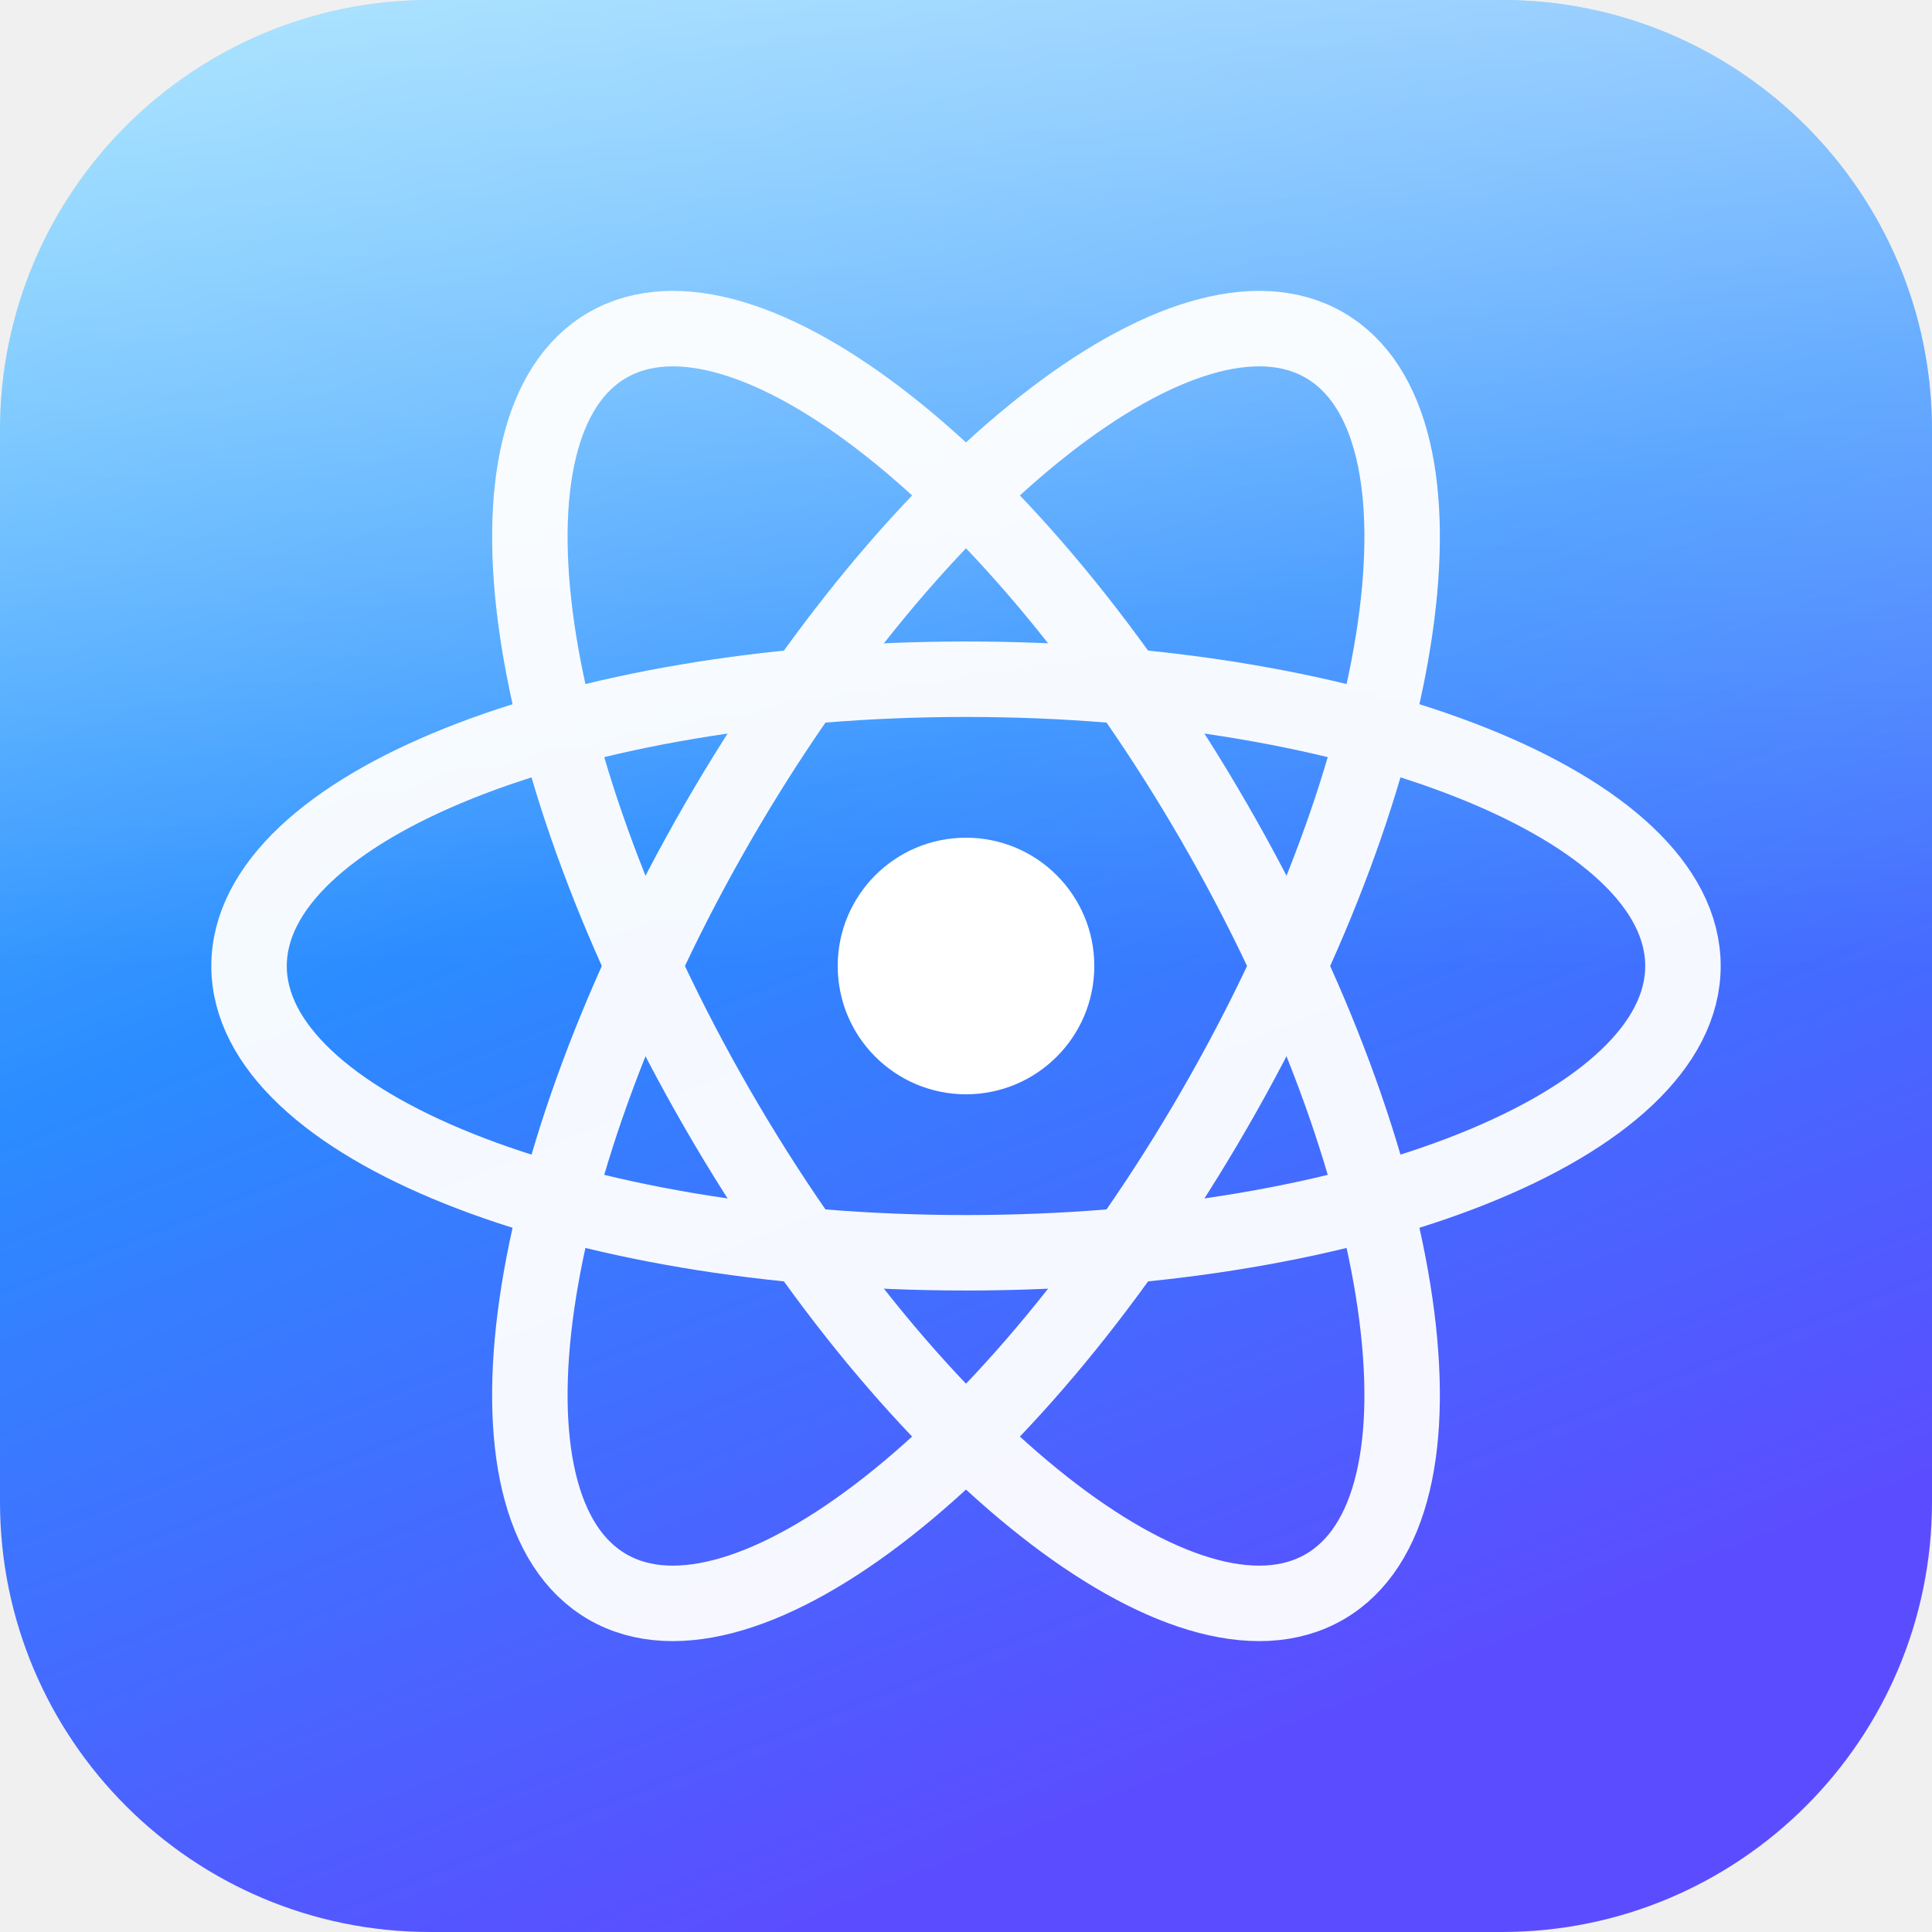
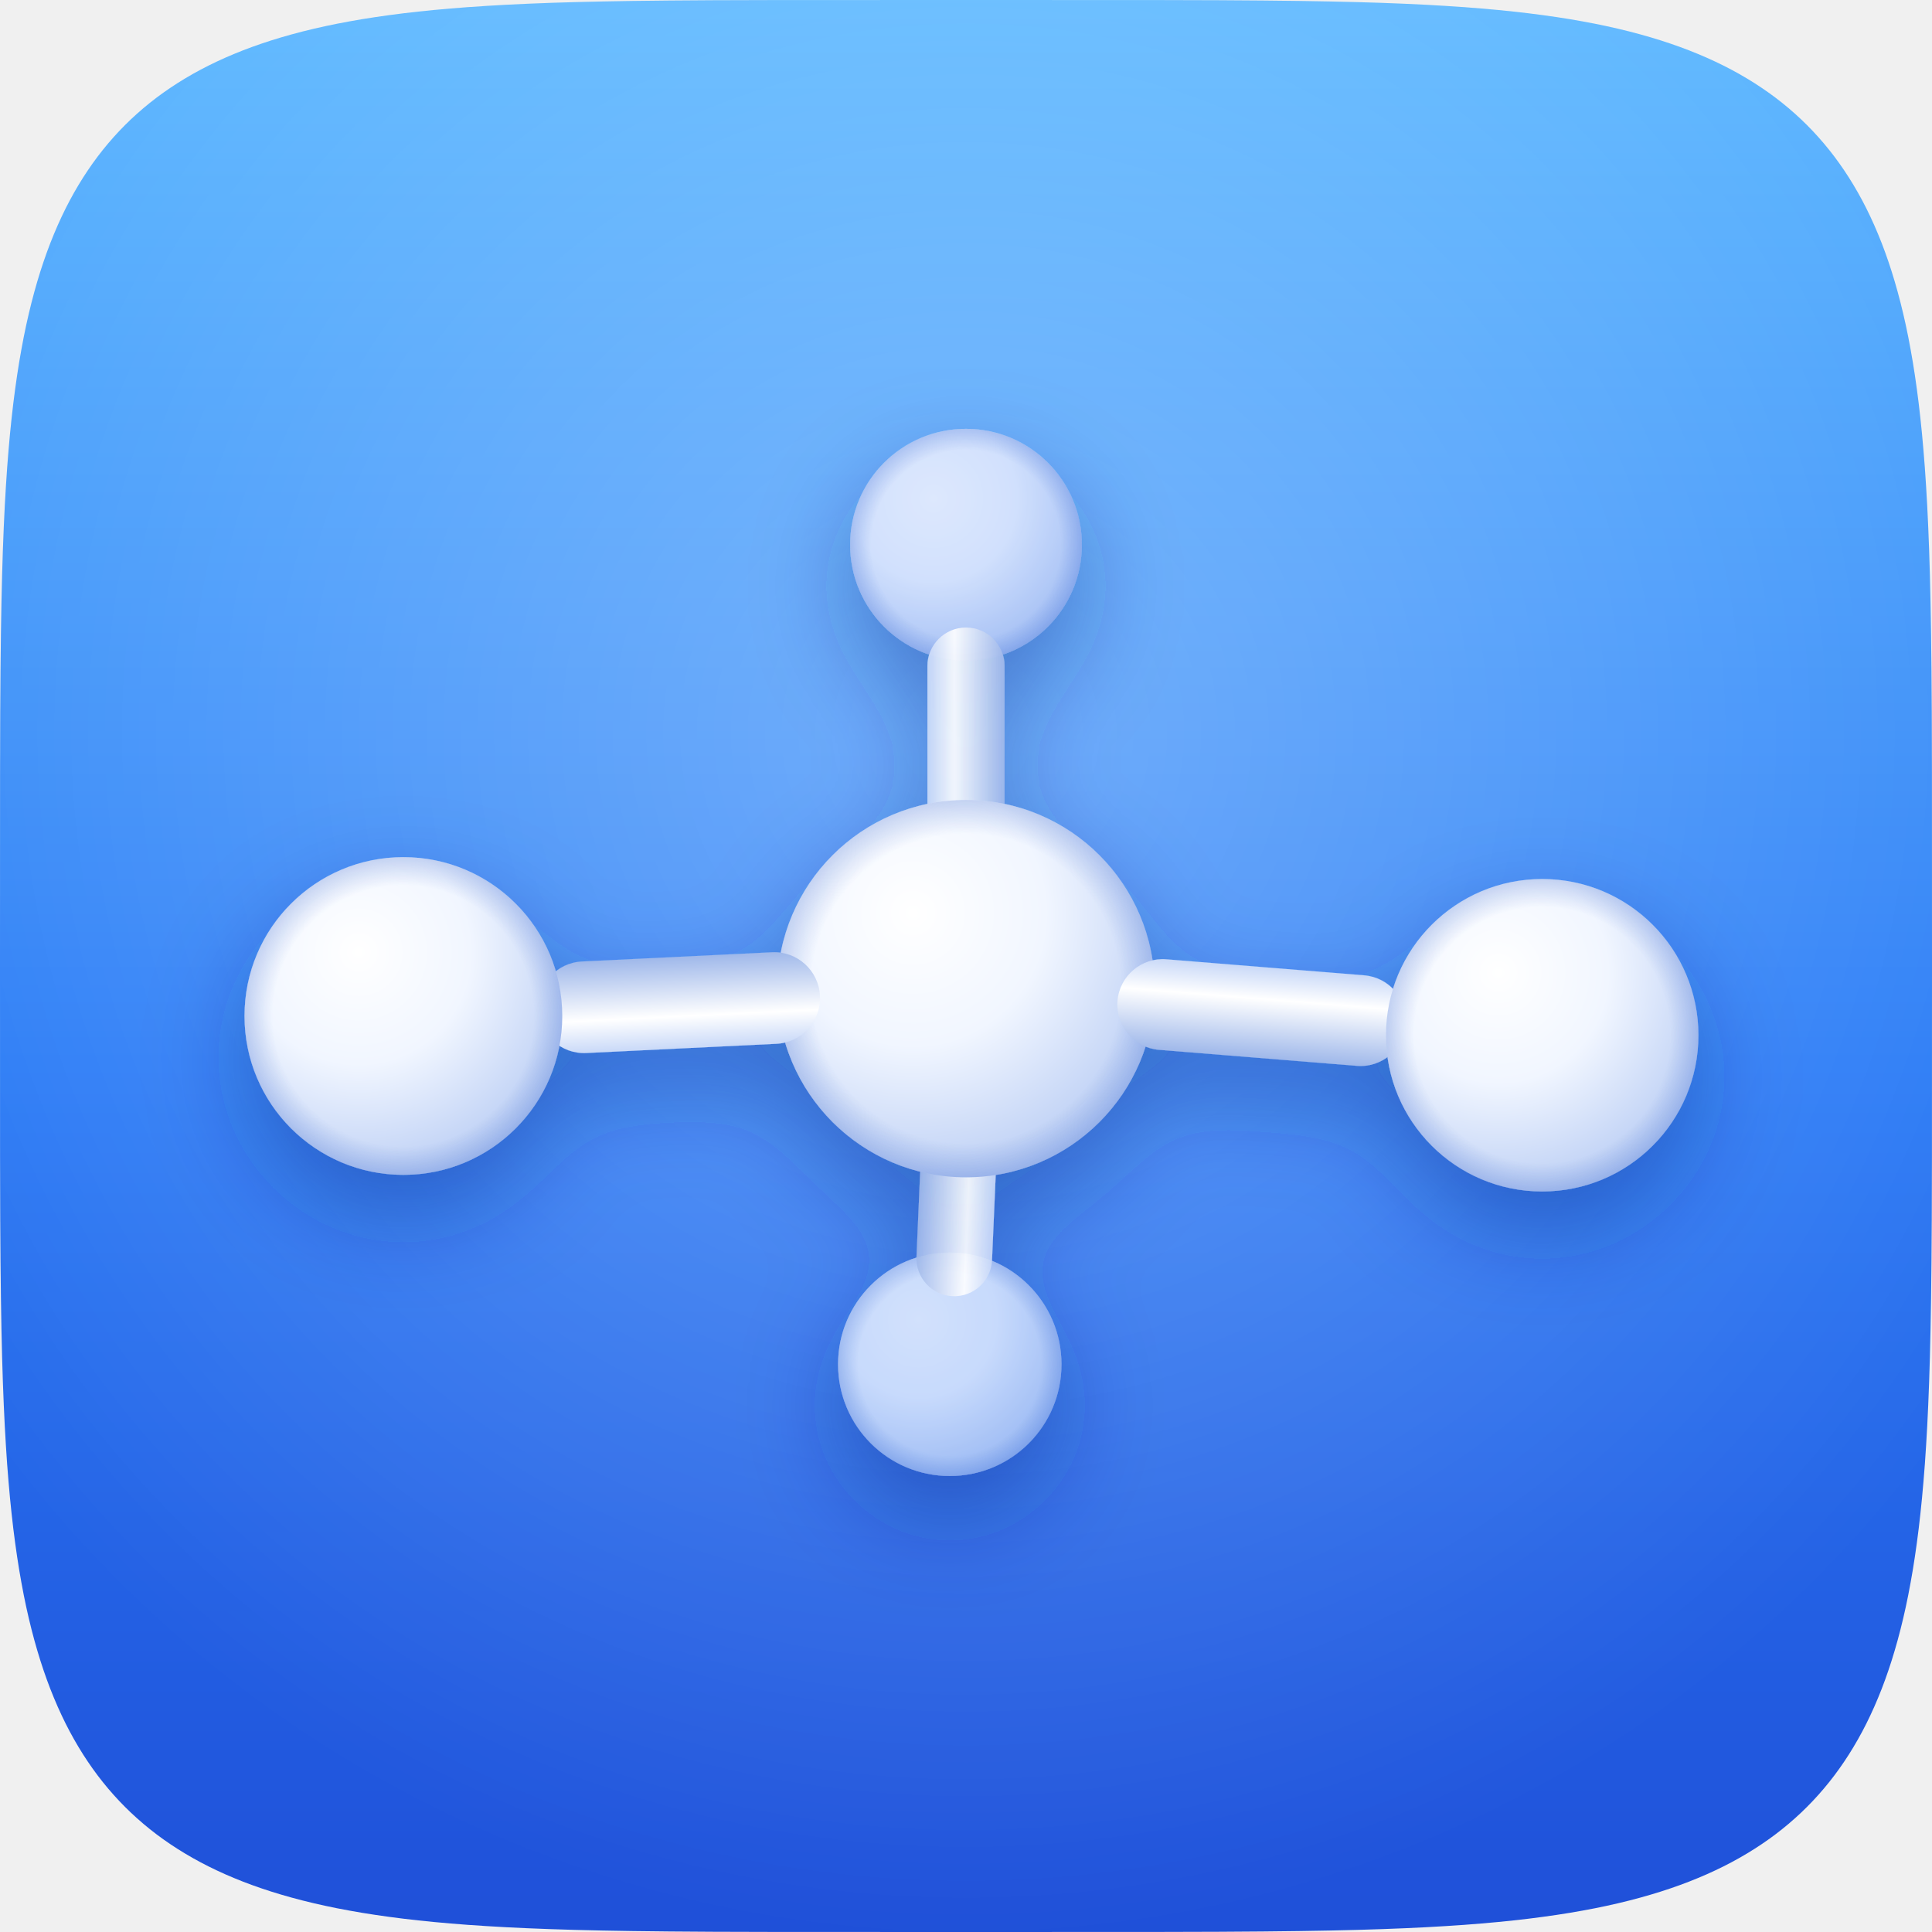
- <svg xmlns="http://www.w3.org/2000/svg" viewBox="0 0 512 512">
+ <svg xmlns="http://www.w3.org/2000/svg" viewBox="0 0 1024 1024">
  <defs>
-     <linearGradient id="g" x1="0" y1="0" x2=".4" y2="1">
-       <stop offset="0" stop-color="#6fd3ff" />
-       <stop offset=".5" stop-color="#2b8cff" />
-       <stop offset="1" stop-color="#5b4dff" />
-     </linearGradient>
-     <linearGradient id="s" x1="0" y1="0" x2="0" y2="1">
-       <stop offset="0" stop-color="#fff" stop-opacity=".45" />
-       <stop offset=".5" stop-color="#fff" stop-opacity="0" />
-     </linearGradient>
+     <clipPath id="sq">
+       <path d="M1024.00,512.00L1023.97,613.39L1023.88,645.78L1023.72,669.32L1023.50,688.48L1023.22,704.92L1022.88,719.47L1022.47,732.61L1022.00,744.64L1021.47,755.78L1020.87,766.18L1020.22,775.94L1019.49,785.16L1018.71,793.91L1017.86,802.23L1016.95,810.17L1015.97,817.78L1014.93,825.07L1013.83,832.08L1012.65,838.83L1011.42,845.34L1010.12,851.63L1008.75,857.70L1007.31,863.58L1005.81,869.27L1004.24,874.78L1002.61,880.13L1000.90,885.33L999.13,890.37L997.29,895.26L995.37,900.02L993.39,904.65L991.33,909.15L989.21,913.53L987.01,917.78L984.73,921.93L982.38,925.96L979.96,929.88L977.46,933.70L974.88,937.42L972.23,941.04L969.49,944.56L966.67,947.99L963.77,951.32L960.79,954.57L957.72,957.72L954.57,960.79L951.32,963.77L947.99,966.67L944.56,969.49L941.04,972.23L937.42,974.88L933.70,977.46L929.88,979.96L925.96,982.38L921.93,984.73L917.78,987.01L913.53,989.21L909.15,991.33L904.65,993.39L900.02,995.37L895.26,997.29L890.37,999.13L885.33,1000.90L880.13,1002.61L874.78,1004.24L869.27,1005.81L863.58,1007.31L857.70,1008.75L851.63,1010.12L845.34,1011.42L838.83,1012.65L832.08,1013.83L825.07,1014.93L817.78,1015.97L810.17,1016.95L802.23,1017.86L793.91,1018.71L785.16,1019.49L775.94,1020.22L766.18,1020.87L755.78,1021.47L744.64,1022.00L732.61,1022.47L719.47,1022.88L704.92,1023.22L688.48,1023.50L669.32,1023.72L645.78,1023.88L613.39,1023.97L512.00,1024.00L410.61,1023.97L378.22,1023.88L354.68,1023.72L335.52,1023.50L319.08,1023.22L304.53,1022.88L291.39,1022.47L279.36,1022.00L268.22,1021.47L257.82,1020.87L248.06,1020.22L238.84,1019.49L230.09,1018.71L221.77,1017.86L213.83,1016.95L206.22,1015.97L198.93,1014.93L191.92,1013.83L185.17,1012.65L178.66,1011.42L172.37,1010.12L166.30,1008.75L160.42,1007.31L154.73,1005.81L149.22,1004.24L143.87,1002.61L138.67,1000.90L133.63,999.13L128.74,997.29L123.98,995.37L119.35,993.39L114.85,991.33L110.47,989.21L106.22,987.01L102.07,984.73L98.04,982.38L94.12,979.96L90.30,977.46L86.58,974.88L82.96,972.23L79.44,969.49L76.01,966.67L72.68,963.77L69.43,960.79L66.28,957.72L63.21,954.57L60.23,951.32L57.33,947.99L54.51,944.56L51.77,941.04L49.12,937.42L46.54,933.70L44.04,929.88L41.62,925.96L39.27,921.93L36.99,917.78L34.79,913.53L32.67,909.15L30.61,904.65L28.63,900.02L26.71,895.26L24.87,890.37L23.10,885.33L21.39,880.13L19.76,874.78L18.19,869.27L16.69,863.58L15.25,857.70L13.88,851.63L12.58,845.34L11.35,838.83L10.17,832.08L9.07,825.07L8.03,817.78L7.05,810.17L6.14,802.23L5.29,793.91L4.51,785.16L3.78,775.94L3.13,766.18L2.53,755.78L2.00,744.64L1.53,732.61L1.12,719.47L0.78,704.92L0.50,688.48L0.28,669.32L0.12,645.78L0.03,613.39L0.00,512.00L0.03,410.61L0.12,378.22L0.28,354.68L0.50,335.52L0.78,319.08L1.12,304.53L1.53,291.39L2.00,279.36L2.53,268.22L3.13,257.82L3.78,248.06L4.51,238.84L5.29,230.09L6.14,221.77L7.05,213.83L8.03,206.22L9.07,198.93L10.17,191.92L11.35,185.17L12.58,178.66L13.88,172.37L15.25,166.30L16.69,160.42L18.19,154.73L19.76,149.22L21.39,143.87L23.10,138.67L24.87,133.63L26.71,128.74L28.63,123.98L30.61,119.35L32.67,114.85L34.79,110.47L36.99,106.22L39.27,102.07L41.62,98.04L44.04,94.12L46.54,90.30L49.12,86.58L51.77,82.96L54.51,79.44L57.33,76.01L60.23,72.68L63.21,69.43L66.28,66.28L69.43,63.21L72.68,60.23L76.01,57.33L79.44,54.51L82.96,51.77L86.58,49.12L90.30,46.54L94.12,44.04L98.04,41.62L102.07,39.27L106.22,36.99L110.47,34.79L114.85,32.67L119.35,30.61L123.98,28.63L128.74,26.71L133.63,24.87L138.67,23.10L143.87,21.39L149.22,19.76L154.73,18.19L160.42,16.69L166.30,15.25L172.37,13.88L178.66,12.58L185.17,11.35L191.92,10.17L198.93,9.07L206.22,8.03L213.83,7.05L221.77,6.14L230.09,5.29L238.84,4.51L248.06,3.78L257.82,3.13L268.22,2.53L279.36,2.00L291.39,1.53L304.53,1.12L319.08,0.78L335.52,0.50L354.68,0.28L378.22,0.12L410.61,0.03L512.00,0.00L613.39,0.03L645.78,0.12L669.32,0.28L688.48,0.50L704.92,0.78L719.47,1.12L732.61,1.53L744.64,2.00L755.78,2.53L766.18,3.13L775.94,3.78L785.16,4.51L793.91,5.29L802.23,6.14L810.17,7.05L817.78,8.03L825.07,9.07L832.08,10.17L838.83,11.35L845.34,12.58L851.63,13.88L857.70,15.25L863.58,16.69L869.27,18.19L874.78,19.76L880.13,21.39L885.33,23.10L890.37,24.87L895.26,26.71L900.02,28.63L904.65,30.61L909.15,32.67L913.53,34.79L917.78,36.99L921.93,39.27L925.96,41.62L929.88,44.04L933.70,46.54L937.42,49.12L941.04,51.77L944.56,54.51L947.99,57.33L951.32,60.23L954.57,63.21L957.72,66.28L960.79,69.43L963.77,72.68L966.67,76.01L969.49,79.44L972.23,82.96L974.88,86.58L977.46,90.30L979.96,94.12L982.38,98.04L984.73,102.07L987.01,106.22L989.21,110.47L991.33,114.85L993.39,119.35L995.37,123.98L997.29,128.74L999.13,133.63L1000.90,138.67L1002.61,143.87L1004.24,149.22L1005.81,154.73L1007.31,160.42L1008.75,166.30L1010.12,172.37L1011.42,178.66L1012.65,185.17L1013.83,191.92L1014.93,198.93L1015.97,206.22L1016.95,213.83L1017.86,221.77L1018.71,230.09L1019.49,238.84L1020.22,248.06L1020.87,257.82L1021.47,268.22L1022.00,279.36L1022.47,291.39L1022.88,304.53L1023.22,319.08L1023.50,335.52L1023.72,354.68L1023.88,378.22L1023.97,410.61Z" />
+     </clipPath>
  </defs>
-   <rect width="512" height="512" rx="114" fill="url(#g)" />
-   <rect width="512" height="512" rx="114" fill="url(#s)" />
-   <g fill="none" stroke="#fff" stroke-width="20" stroke-linecap="round" opacity=".95">
-     <ellipse cx="256" cy="256" rx="190" ry="76" />
-     <ellipse cx="256" cy="256" rx="190" ry="76" transform="rotate(60 256 256)" />
-     <ellipse cx="256" cy="256" rx="190" ry="76" transform="rotate(120 256 256)" />
+   <g clip-path="url(#sq)">
+     <g transform="translate(0 0) scale(1)">
+       <svg viewBox="0 0 1024 1024" width="1024" height="1024">
+         <defs>
+           <linearGradient id="bg" x1="0" y1="0" x2="0" y2="1">
+             <stop offset="0" stop-color="#5cb8ff" />
+             <stop offset=".55" stop-color="#2a7bf6" />
+             <stop offset="1" stop-color="#1f4fd8" />
+           </linearGradient>
+           <radialGradient id="glow" cx=".5" cy=".38" r=".62">
+             <stop offset="0" stop-color="#fff" stop-opacity=".28" />
+             <stop offset="1" stop-color="#fff" stop-opacity="0" />
+           </radialGradient>
+           <radialGradient id="ball" cx=".36" cy=".3" r=".78">
+             <stop offset="0" stop-color="#ffffff" />
+             <stop offset=".45" stop-color="#f1f6ff" />
+             <stop offset="1" stop-color="#b4c9f3" />
+           </radialGradient>
+           <radialGradient id="rim" cx=".5" cy=".5" r=".5">
+             <stop offset=".82" stop-color="#1c4fc4" stop-opacity="0" />
+             <stop offset="1" stop-color="#1c4fc4" stop-opacity=".22" />
+           </radialGradient>
+           <linearGradient id="stick" x1="0" y1="0" x2="0" y2="1">
+             <stop offset="0" stop-color="#c9d9f8" />
+             <stop offset=".35" stop-color="#ffffff" />
+             <stop offset="1" stop-color="#9fb8ea" />
+           </linearGradient>
+           <filter id="drop" x="-30%" y="-30%" width="160%" height="160%">
+             <feDropShadow dx="0" dy="22" stdDeviation="26" flood-color="#0b2a86" flood-opacity=".38" />
+           </filter>
+         </defs>
+         <rect width="1024" height="1024" fill="url(#bg)" />
+         <rect width="1024" height="1024" fill="url(#glow)" />
+         <g transform="translate(512 512) scale(1) translate(-512 -512)" filter="url(#drop)">
+           <circle cx="503.4" cy="723.1" r="59.2" fill="url(#ball)" />
+           <circle cx="503.4" cy="723.1" r="59.2" fill="url(#rim)" />
+           <circle cx="503.4" cy="723.1" r="59.2" fill="#2a6ff0" fill-opacity="0.21" />
+           <circle cx="512.0" cy="288.7" r="61.4" fill="url(#ball)" />
+           <circle cx="512.0" cy="288.7" r="61.4" fill="url(#rim)" />
+           <circle cx="512.0" cy="288.7" r="61.4" fill="#2a6ff0" fill-opacity="0.16" />
+           <g opacity="0.88">
+             <g transform="translate(509.1 590.3) rotate(92.48)">
+               <rect x="0" y="-20.041" width="96.8" height="40.081" rx="20.041" fill="url(#stick)" />
+             </g>
+           </g>
+           <g opacity="0.90">
+             <g transform="translate(512.0 447.5) rotate(-90.00)">
+               <rect x="0" y="-20.454" width="114.9" height="40.908" rx="20.454" fill="url(#stick)" />
+             </g>
+           </g>
+           <circle cx="512.0" cy="524.0" r="100.0" fill="url(#ball)" />
+           <circle cx="512.0" cy="524.0" r="100.0" fill="url(#rim)" />
+           <g opacity="1.00">
+             <g transform="translate(592.3 530.5) rotate(4.63)">
+               <rect x="0" y="-24.07" width="153.3" height="48.141" rx="24.07" fill="url(#stick)" />
+             </g>
+           </g>
+           <g opacity="1.00">
+             <g transform="translate(434.6 527.8) rotate(177.22)">
+               <rect x="0" y="-24.28" width="149.4" height="48.56" rx="24.28" fill="url(#stick)" />
+             </g>
+           </g>
+           <circle cx="817.4" cy="548.7" r="82.8" fill="url(#ball)" />
+           <circle cx="817.4" cy="548.7" r="82.8" fill="url(#rim)" />
+           <circle cx="213.8" cy="538.5" r="84.2" fill="url(#ball)" />
+           <circle cx="213.8" cy="538.5" r="84.2" fill="url(#rim)" />
+         </g>
+       </svg>
+     </g>
  </g>
-   <circle cx="256" cy="256" r="34" fill="#fff" />
</svg>
